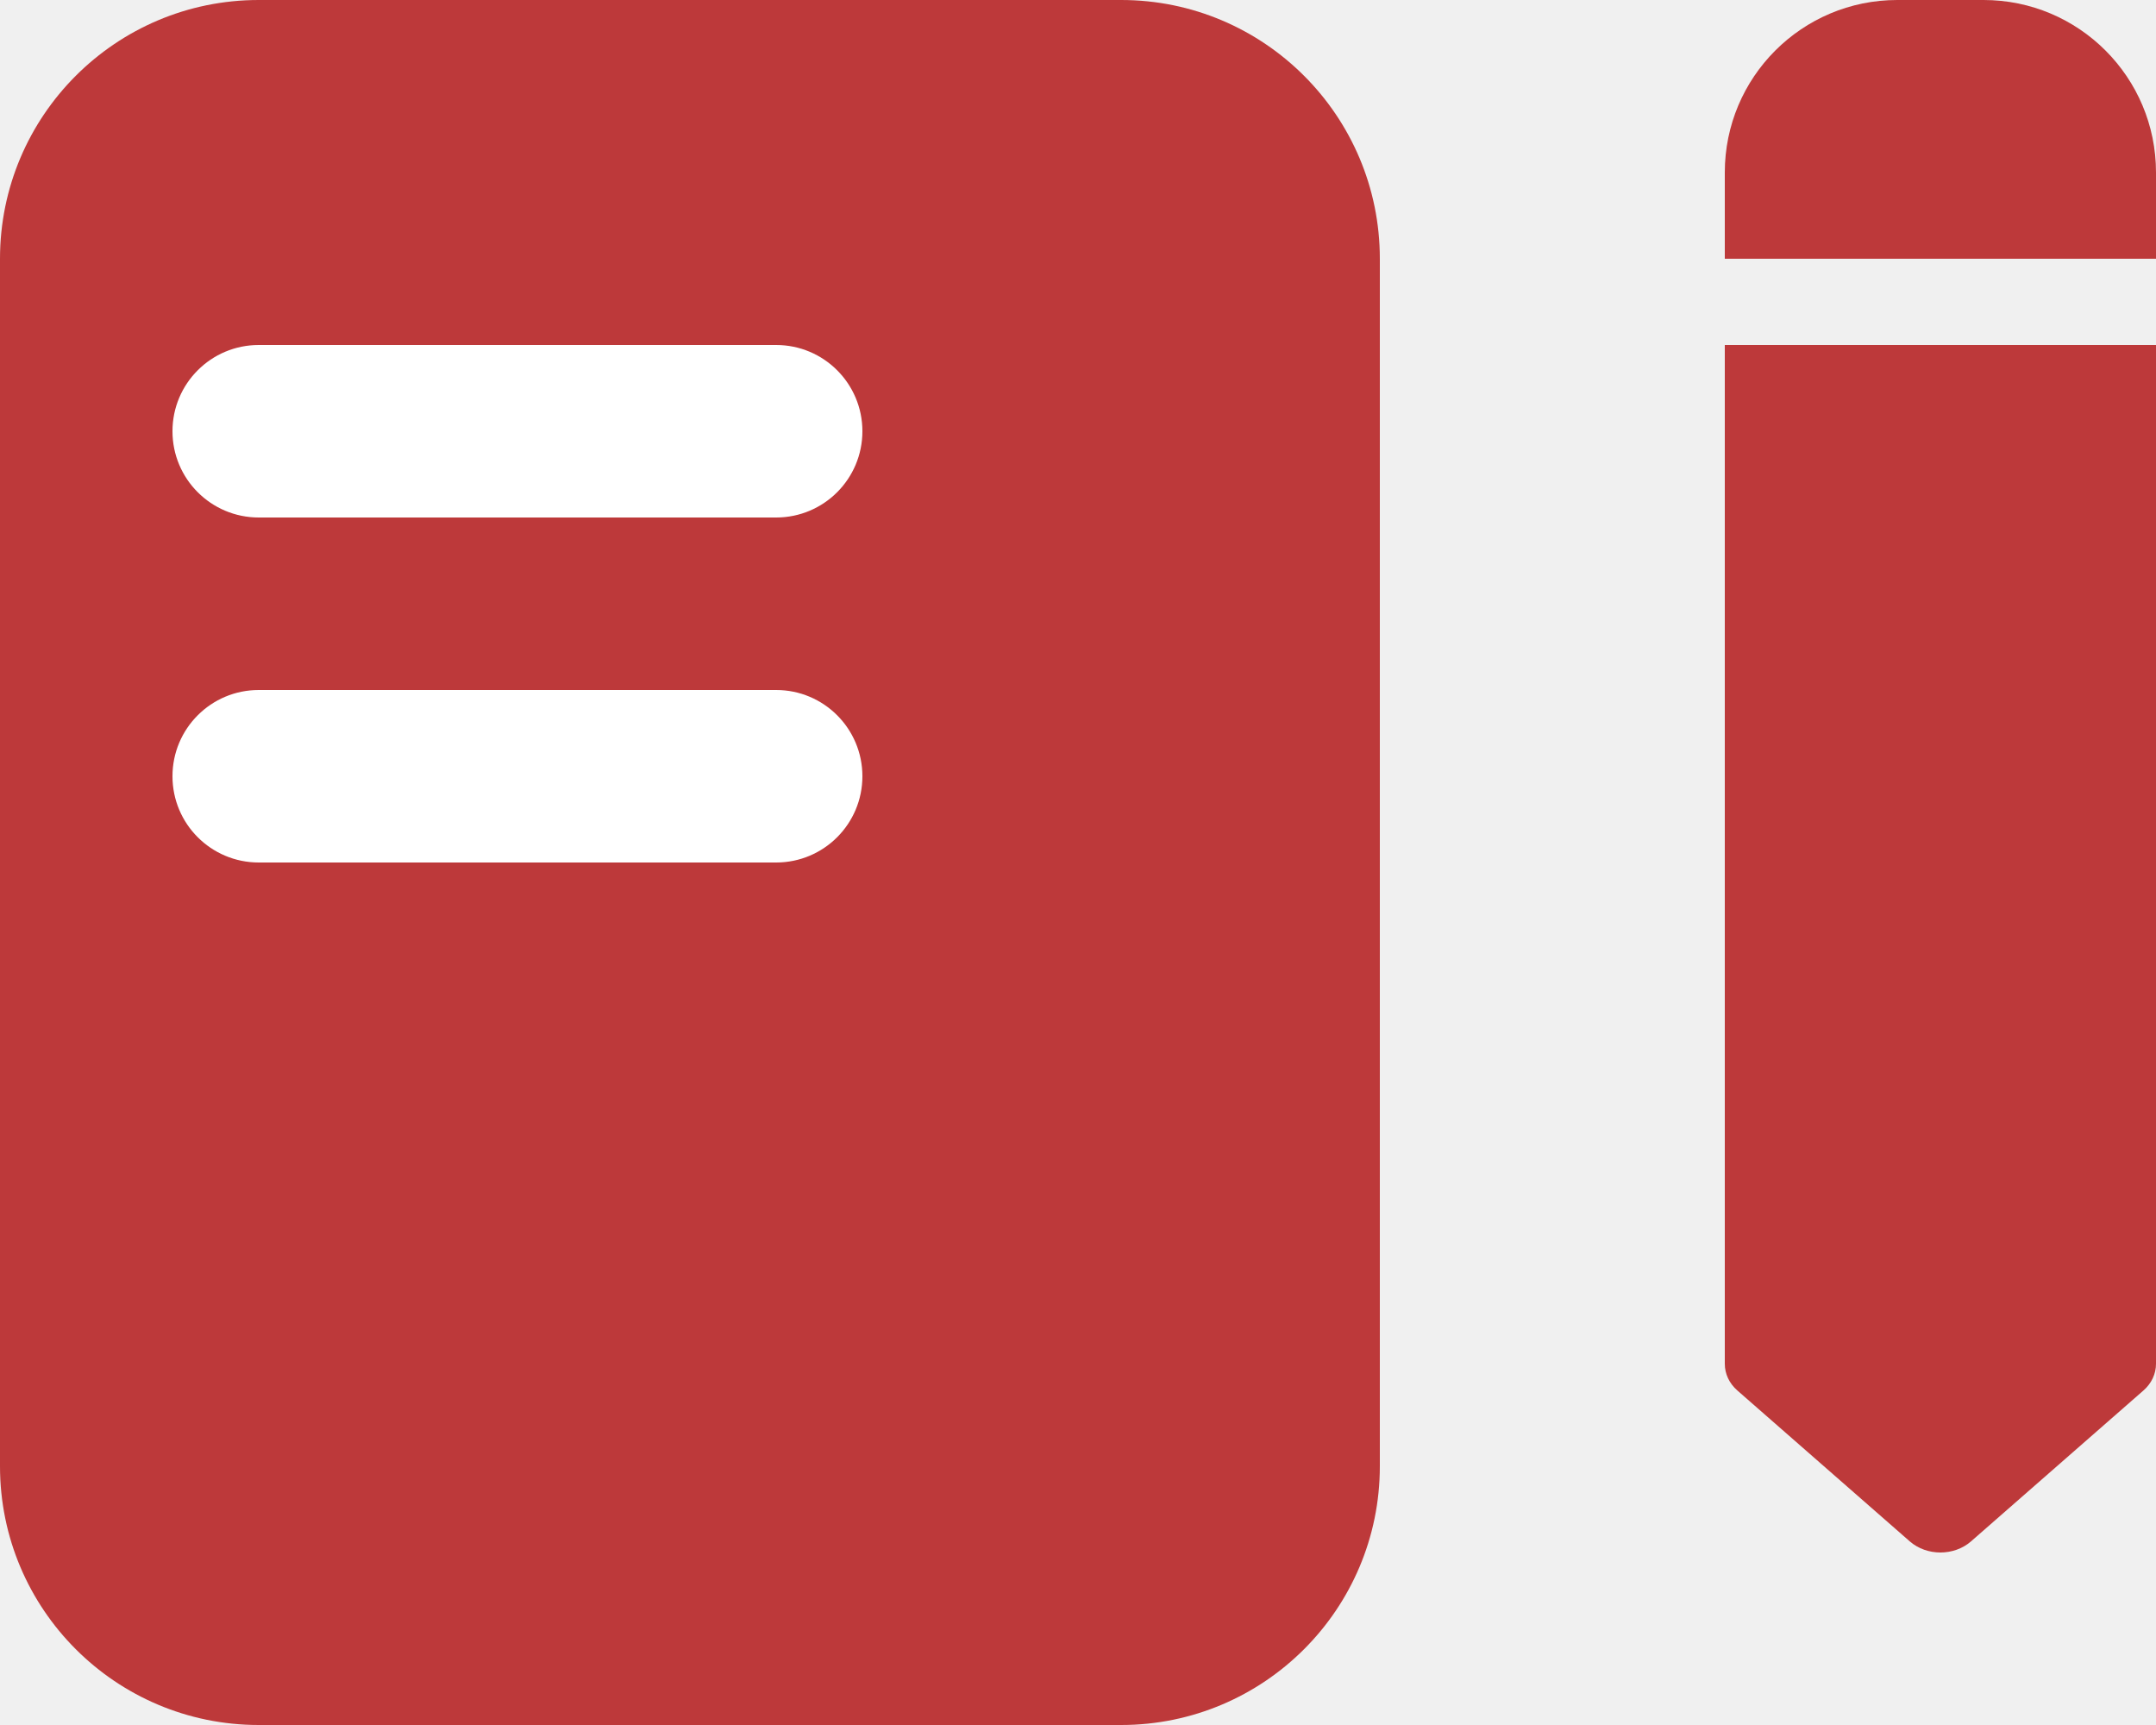
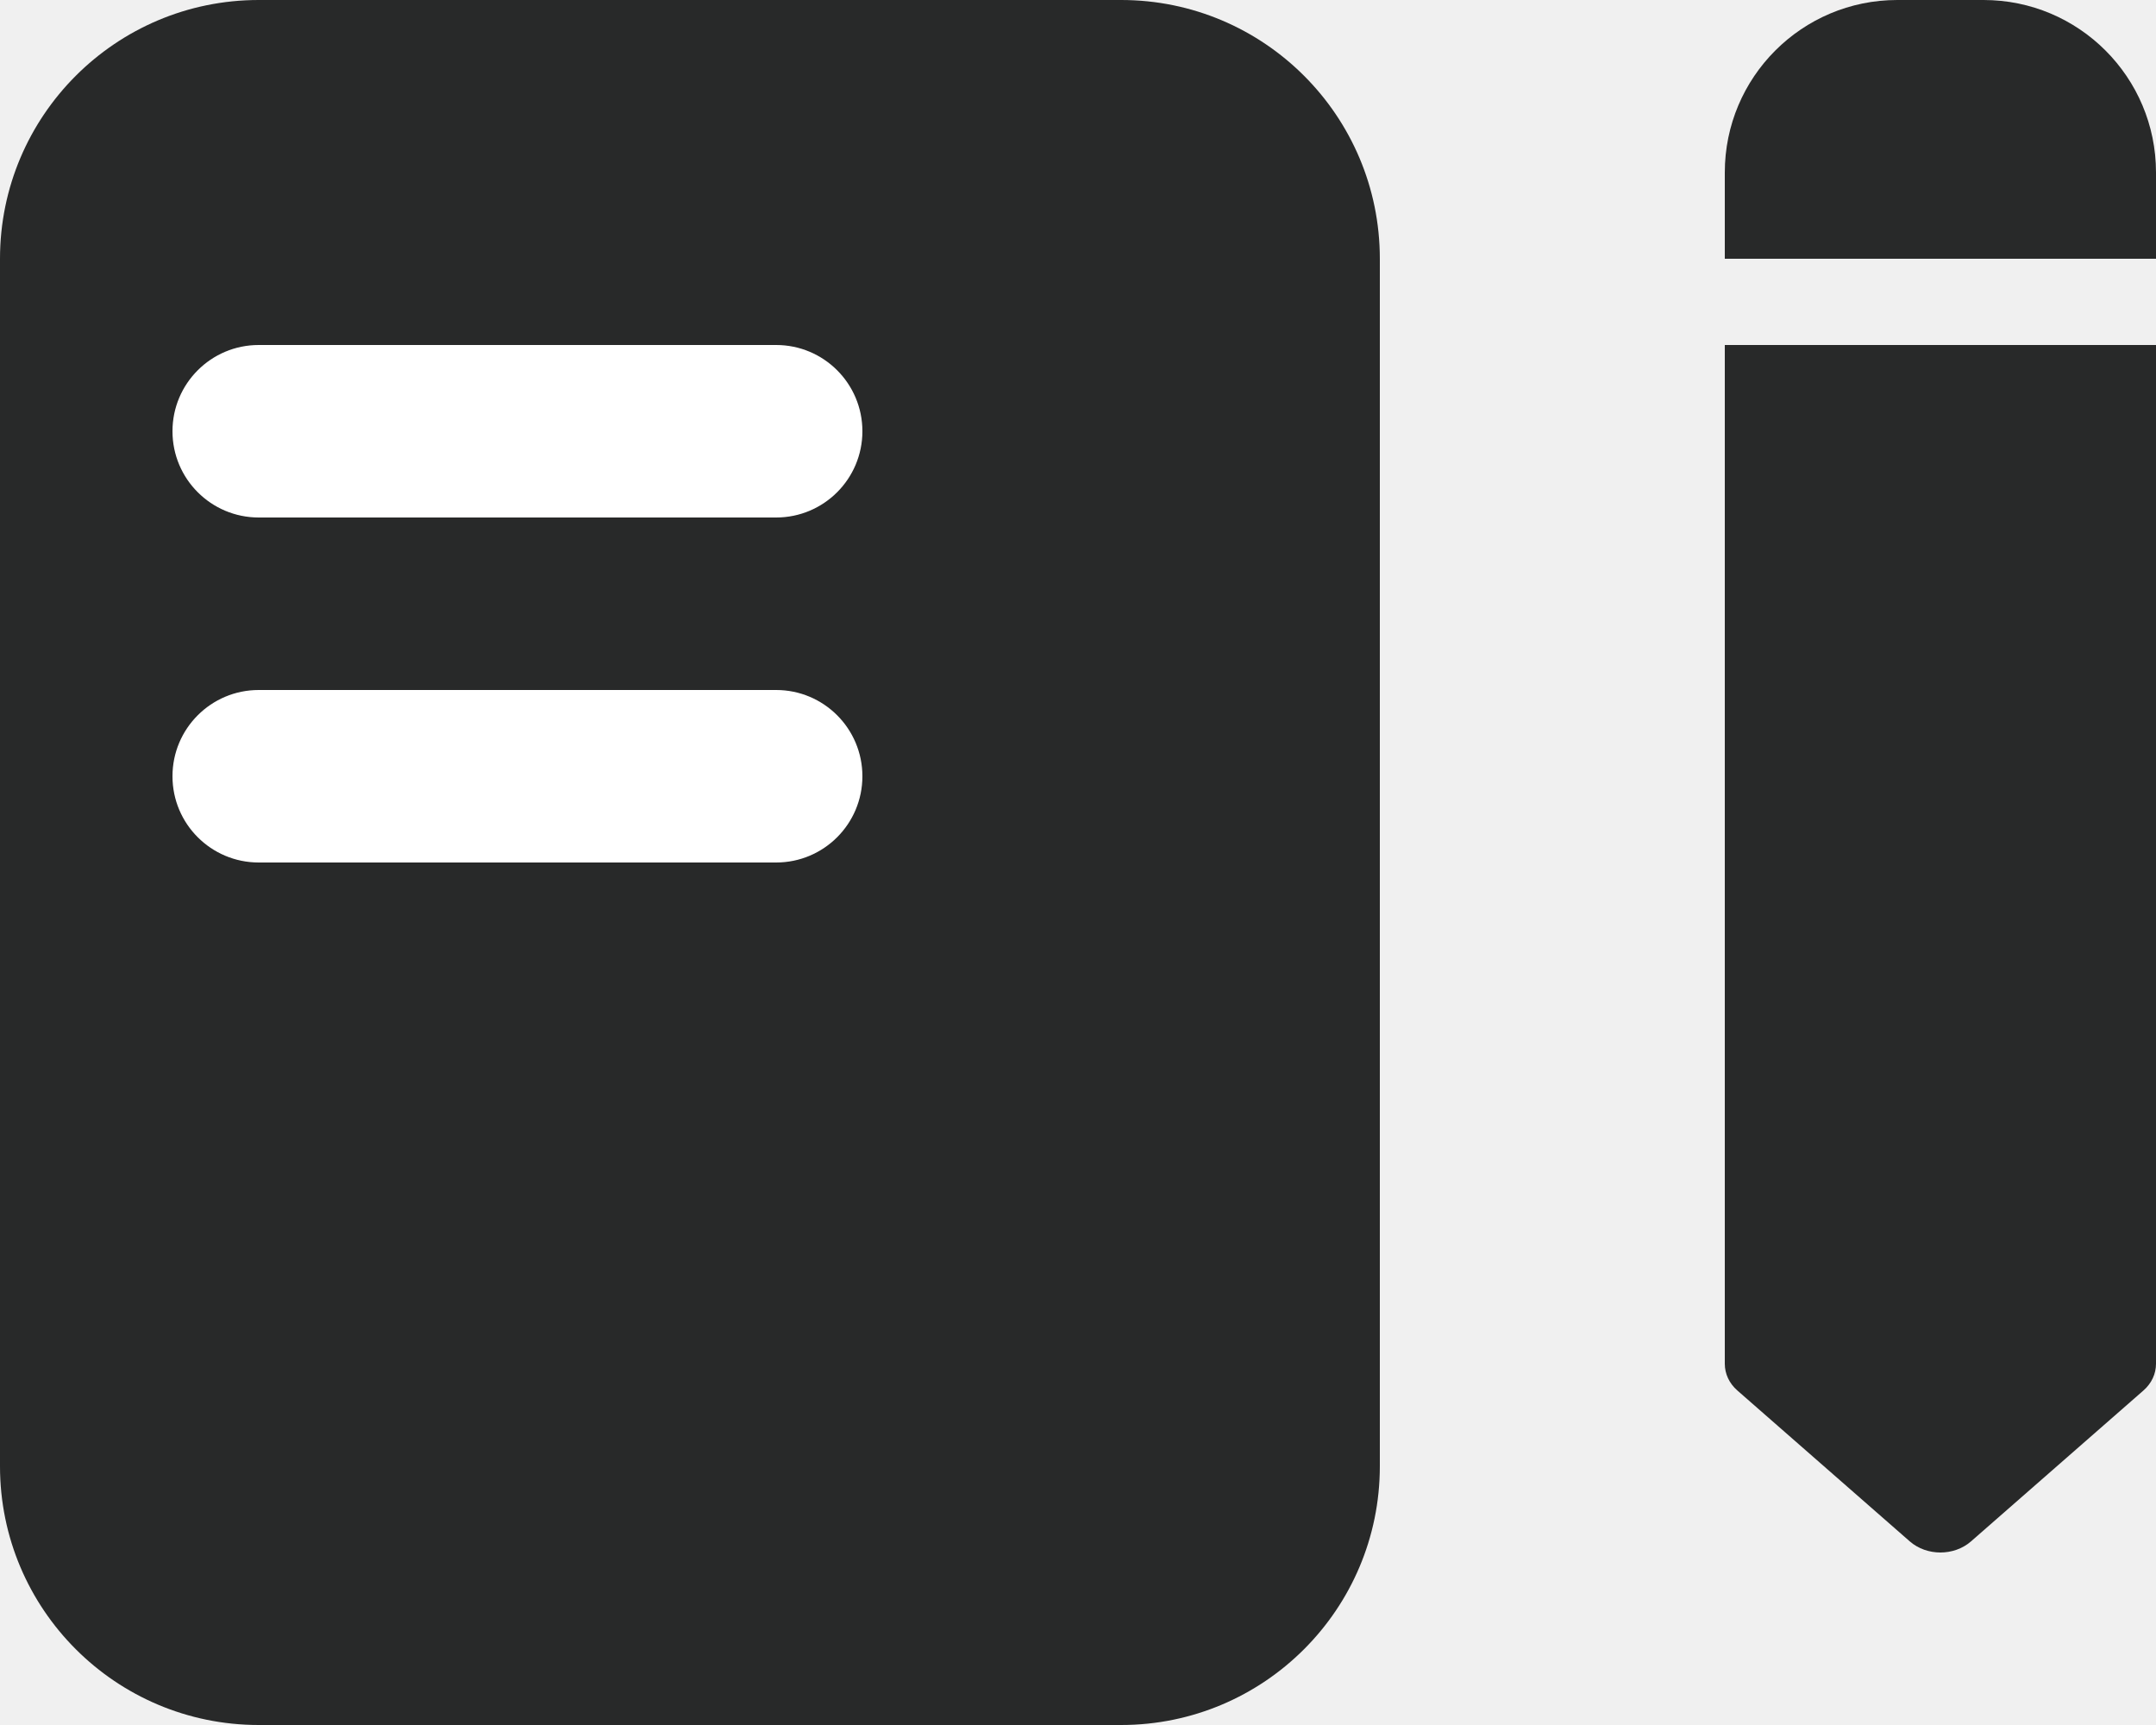
<svg xmlns="http://www.w3.org/2000/svg" width="25px" height="20px" viewBox="0 0 25 20" version="1.1">
  <g id="Symbols" stroke="none" stroke-width="1" fill="none" fill-rule="evenodd">
    <g id="Registrar-Icon">
      <g>
-         <rect id="Rectangle-2" fill="#BD393A" x="0" y="0" width="16" height="20" rx="3" />
-         <path d="M20,15.812 C20,15.929 20.052,16.04 20.146,16.122 L22.146,17.872 C22.244,17.957 22.372,18 22.5,18 C22.628,18 22.756,17.957 22.854,17.872 L24.854,16.122 C24.948,16.04 25,15.929 25,15.812 L25,4 L20,4 L20,15.812 Z" id="Fill-4" fill="#BD393A" />
-         <path d="M22,0 L23,0 C24.105,-2.02906125e-16 25,0.895 25,2 L25,3 L20,3 L20,2 C20,0.895 20.895,2.02906125e-16 22,0 Z" id="Rectangle-6" fill="#BD393A" />
+         <rect id="Rectangle-2" fill="#282929" x="0" y="0" width="16" height="20" rx="3" />
+         <path d="M20,15.812 C20,15.929 20.052,16.04 20.146,16.122 L22.146,17.872 C22.244,17.957 22.372,18 22.5,18 C22.628,18 22.756,17.957 22.854,17.872 L24.854,16.122 C24.948,16.04 25,15.929 25,15.812 L25,4 L20,4 L20,15.812 Z" id="Fill-4" fill="#282929" />
+         <path d="M22,0 L23,0 C24.105,-2.02906125e-16 25,0.895 25,2 L25,3 L20,3 L20,2 C20,0.895 20.895,2.02906125e-16 22,0 Z" id="Rectangle-6" fill="#282929" />
        <rect id="Rectangle-3" fill="#FFFFFF" transform="translate(6, 5) scale(1, -1) translate(-6, -5) " x="2" y="4" width="8" height="2" rx="1" />
        <rect id="Rectangle-3-Copy" fill="#FFFFFF" transform="translate(6, 9) scale(1, -1) translate(-6, -9) " x="2" y="8" width="8" height="2" rx="1" />
      </g>
    </g>
  </g>
</svg>
